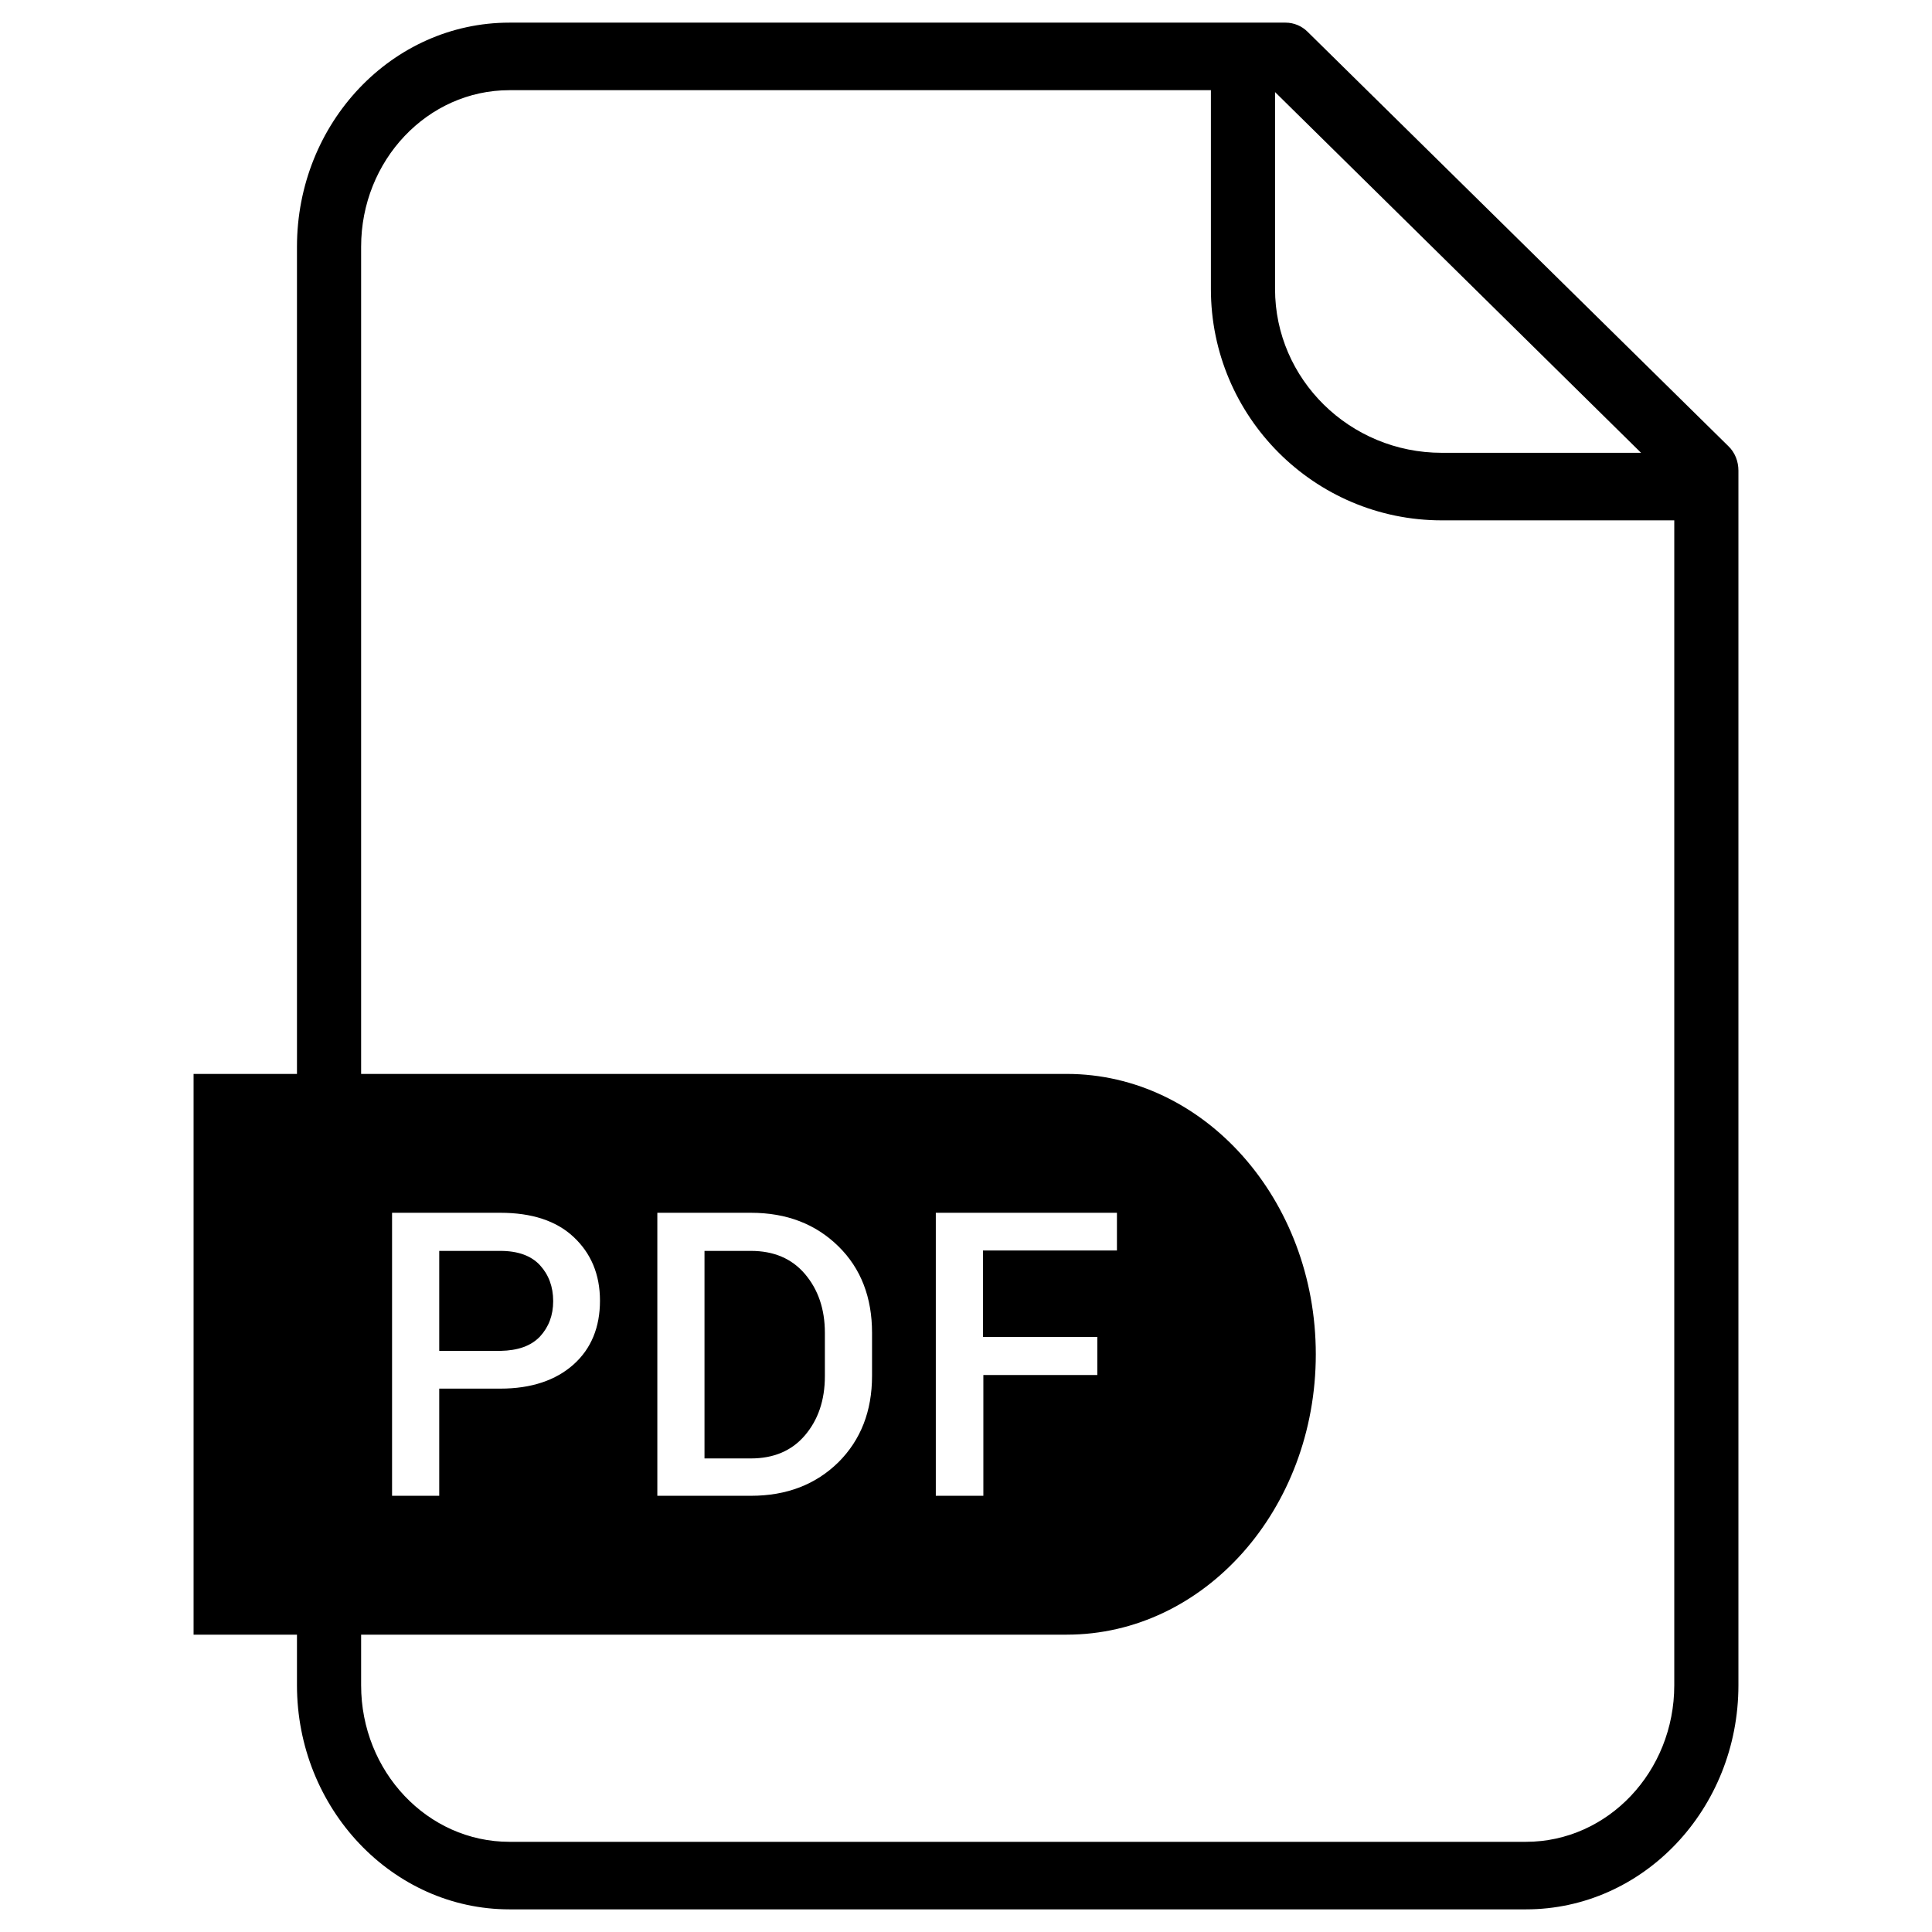
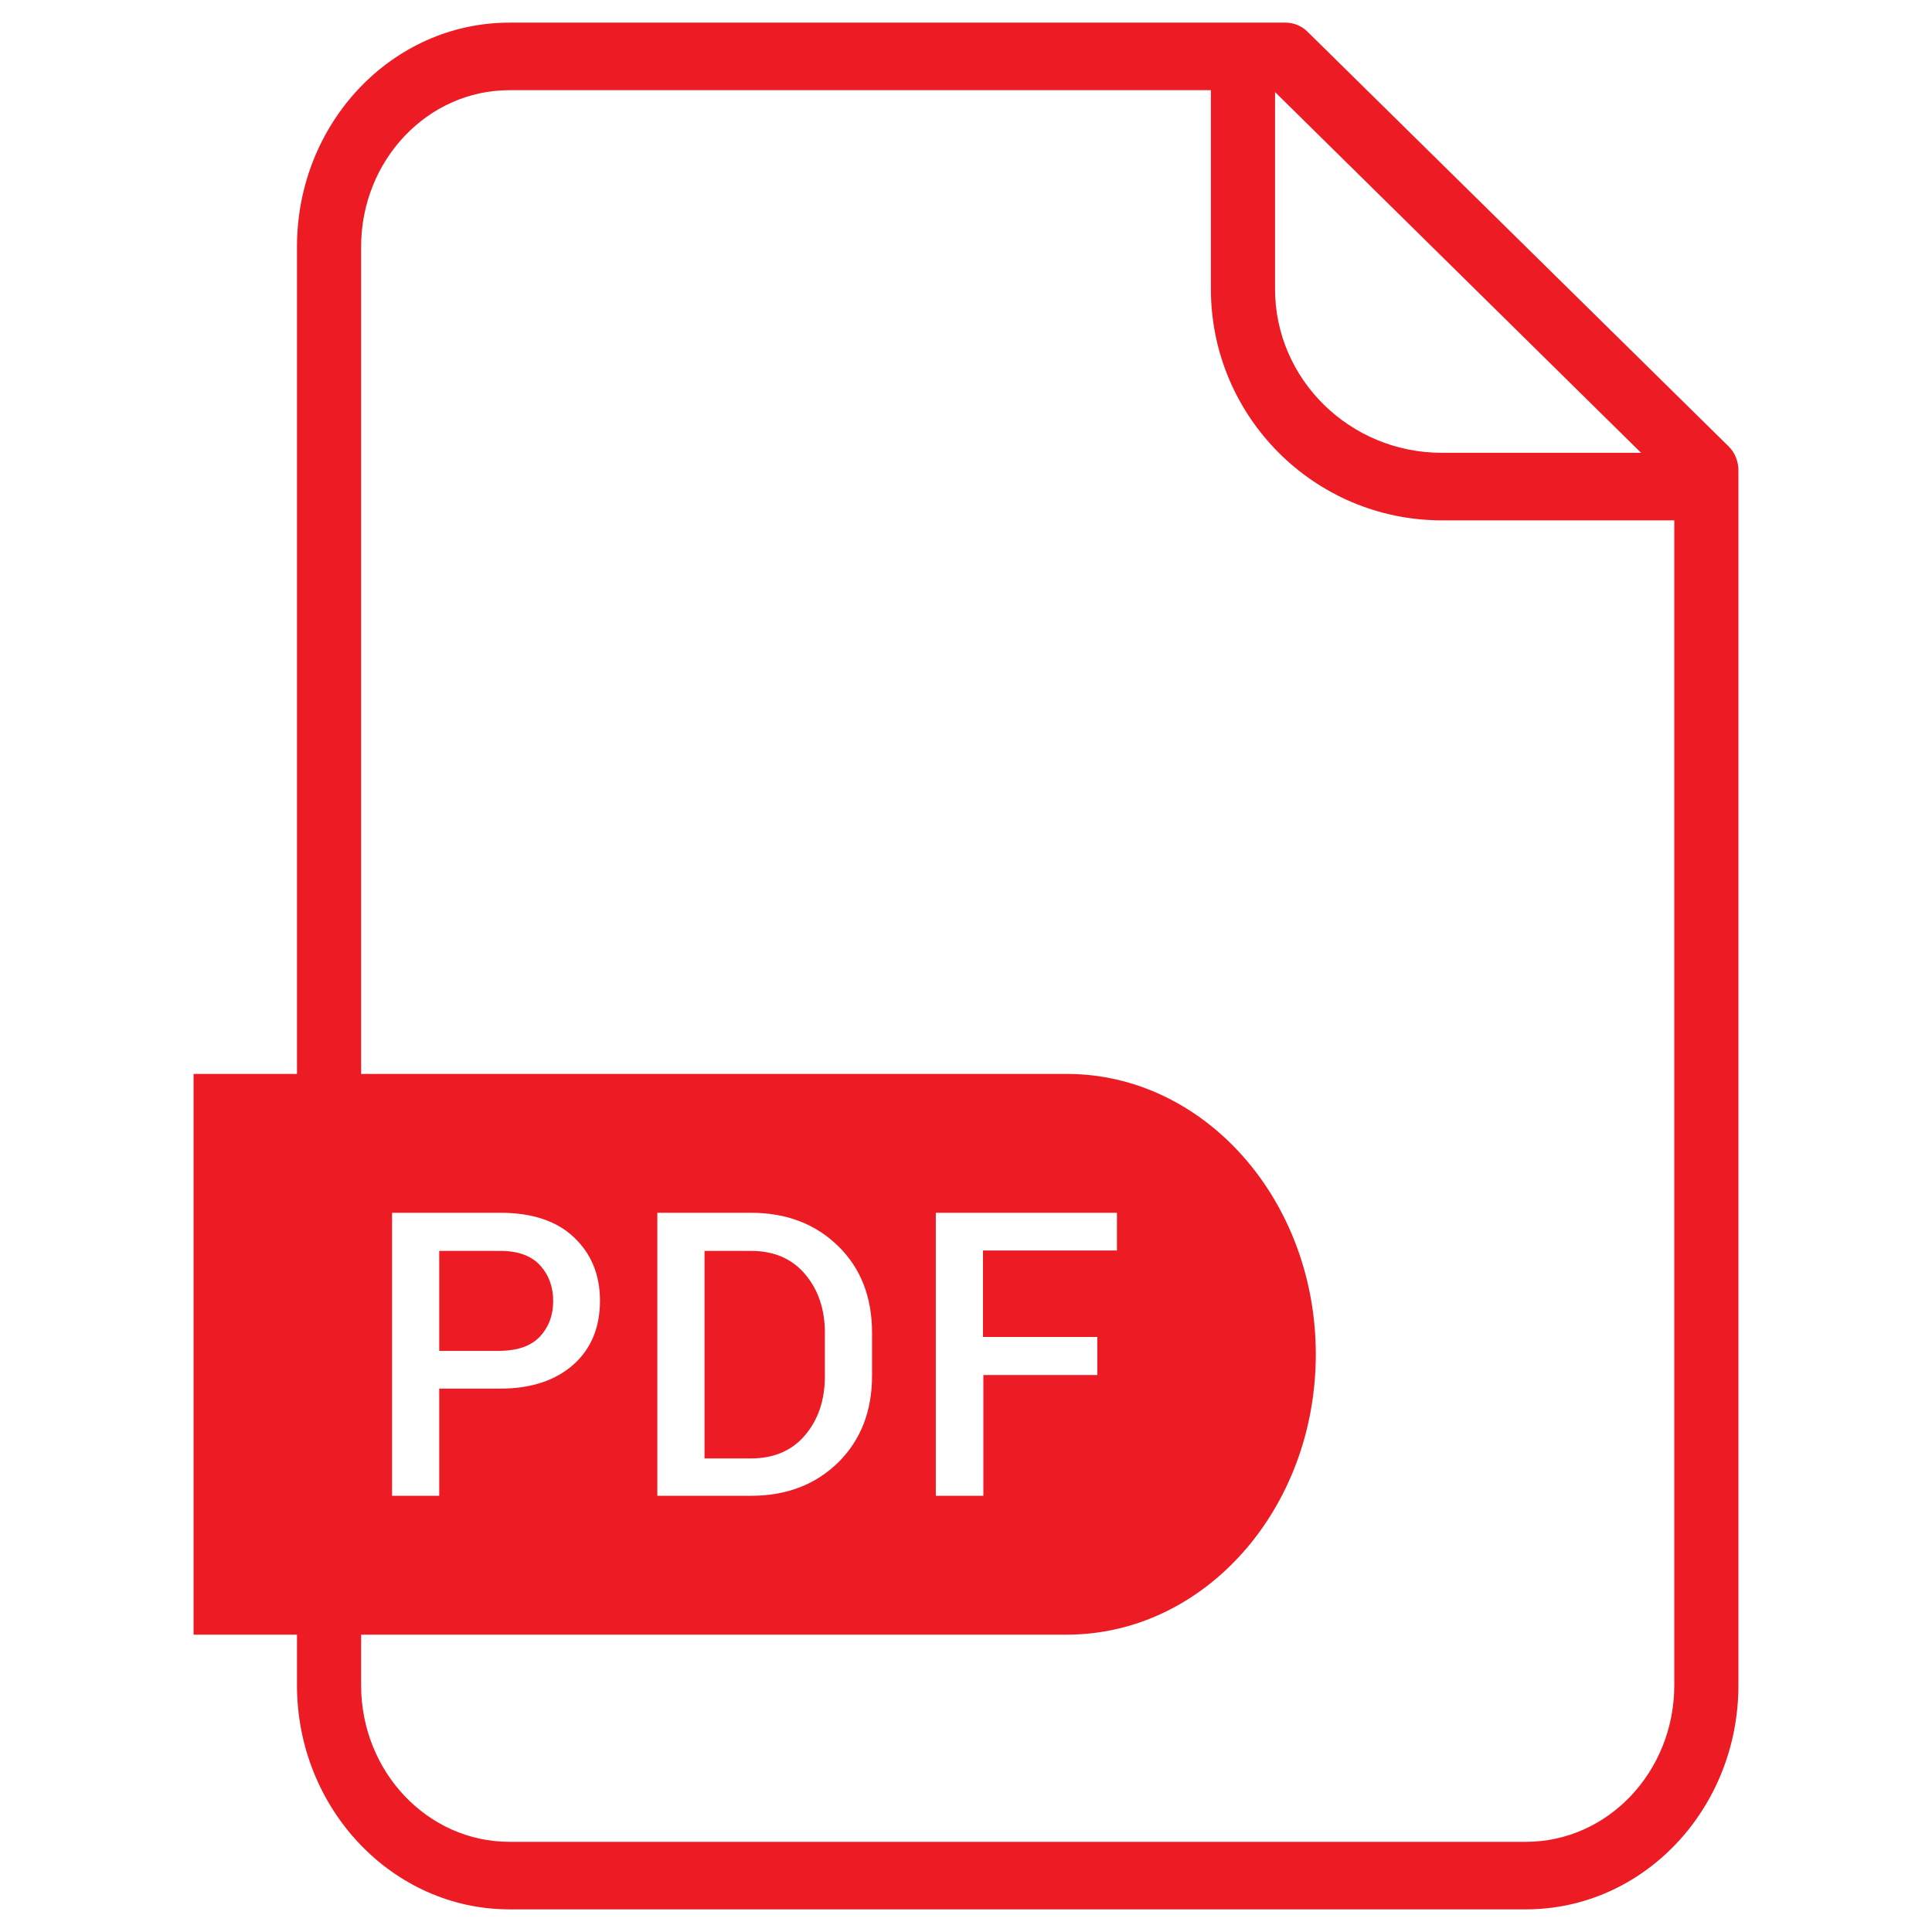
- <svg xmlns="http://www.w3.org/2000/svg" id="Layer_1" style="enable-background:new 0 0 512 512;" version="1.1" viewBox="0 0 512 512" width="current" height="current" xml:space="preserve">
+ <svg xmlns="http://www.w3.org/2000/svg" id="Layer_1" style="enable-background:new 0 0 512 512;" version="1.1" viewBox="0 0 512 512" xml:space="preserve">
+   <style type="text/css">
+ 	.st0{fill:#ED1C24;}
+ </style>
  <g>
-     <path className="st0" fill="current" d="M458,118.2L346.5,8.4C345,6.9,342.9,6,340.7,6H135c-31.1,0-56.3,26.6-56.3,59.4v219.2H51.3v148.6h27.4v13.4   c0,32.7,25.3,59.4,56.3,59.4h269.4c31.1,0,56.3-26.6,56.3-59.4V124.7C460.7,122.3,459.8,119.9,458,118.2z M337.9,24.4l97,95.6   h-52.8c-24.4,0-44.2-19.5-44.2-43.4V24.4z M443.7,446.6c0,22.9-17.6,41.5-39.3,41.5H135c-21.7,0-39.3-18.6-39.3-41.5v-13.4h187   c36.5,0,66-33.3,66-74.3s-29.6-74.3-66-74.3h-187V65.4c0-22.9,17.6-41.5,39.3-41.5h185.9v52.7c0,33.8,27.4,61.3,61.2,61.3h61.6   V446.6z M103.9,396.4v-75h28.7c8.3,0,14.8,2.1,19.4,6.4s7,9.9,7,16.9c0,7-2.3,12.7-7,16.9c-4.7,4.2-11.2,6.4-19.4,6.4h-16.2v28.4   H103.9z M174.2,396.4v-75H199c9.5,0,17.2,3,23.2,8.9c6,5.9,8.9,13.6,8.9,22.9v11.4c0,9.4-3,17-8.9,22.9c-6,5.9-13.7,8.9-23.2,8.9   H174.2z M290.8,354.4v10h-30.2v32H248v-75h48v10h-35.5v22.9H290.8z" />
-     <path className="st0" d="M143.1,354.2c2.3-2.5,3.5-5.6,3.5-9.4s-1.2-7-3.5-9.5c-2.3-2.5-5.8-3.8-10.5-3.8h-16.2v26.5h16.2   C137.3,357.9,140.7,356.7,143.1,354.2z" />
-     <path className="st0" d="M199,331.5h-12.3v55H199c6,0,10.8-2,14.3-6.1c3.5-4.1,5.3-9.3,5.3-15.7v-11.5c0-6.3-1.8-11.5-5.3-15.6   C209.8,333.5,205,331.5,199,331.5z" />
+     <path class="st0" d="M458,118.2L346.5,8.4C345,6.9,342.9,6,340.7,6H135c-31.1,0-56.3,26.6-56.3,59.4v219.2H51.3v148.6h27.4v13.4   c0,32.7,25.3,59.4,56.3,59.4h269.4c31.1,0,56.3-26.6,56.3-59.4V124.7C460.7,122.3,459.8,119.9,458,118.2z M337.9,24.4l97,95.6   h-52.8c-24.4,0-44.2-19.5-44.2-43.4V24.4z M443.7,446.6c0,22.9-17.6,41.5-39.3,41.5H135c-21.7,0-39.3-18.6-39.3-41.5v-13.4h187   c36.5,0,66-33.3,66-74.3s-29.6-74.3-66-74.3h-187V65.4c0-22.9,17.6-41.5,39.3-41.5h185.9v52.7c0,33.8,27.4,61.3,61.2,61.3h61.6   V446.6z M103.9,396.4v-75h28.7c8.3,0,14.8,2.1,19.4,6.4s7,9.9,7,16.9c0,7-2.3,12.7-7,16.9c-4.7,4.2-11.2,6.4-19.4,6.4h-16.2v28.4   H103.9z M174.2,396.4v-75H199c9.5,0,17.2,3,23.2,8.9c6,5.9,8.9,13.6,8.9,22.9v11.4c0,9.4-3,17-8.9,22.9c-6,5.9-13.7,8.9-23.2,8.9   H174.2z M290.8,354.4v10h-30.2v32H248v-75h48v10h-35.5v22.9H290.8z" />
+     <path class="st0" d="M143.1,354.2c2.3-2.5,3.5-5.6,3.5-9.4s-1.2-7-3.5-9.5c-2.3-2.5-5.8-3.8-10.5-3.8h-16.2v26.5h16.2   C137.3,357.9,140.7,356.7,143.1,354.2z" />
+     <path class="st0" d="M199,331.5h-12.3v55H199c6,0,10.8-2,14.3-6.1c3.5-4.1,5.3-9.3,5.3-15.7v-11.5c0-6.3-1.8-11.5-5.3-15.6   C209.8,333.5,205,331.5,199,331.5z" />
  </g>
</svg>
